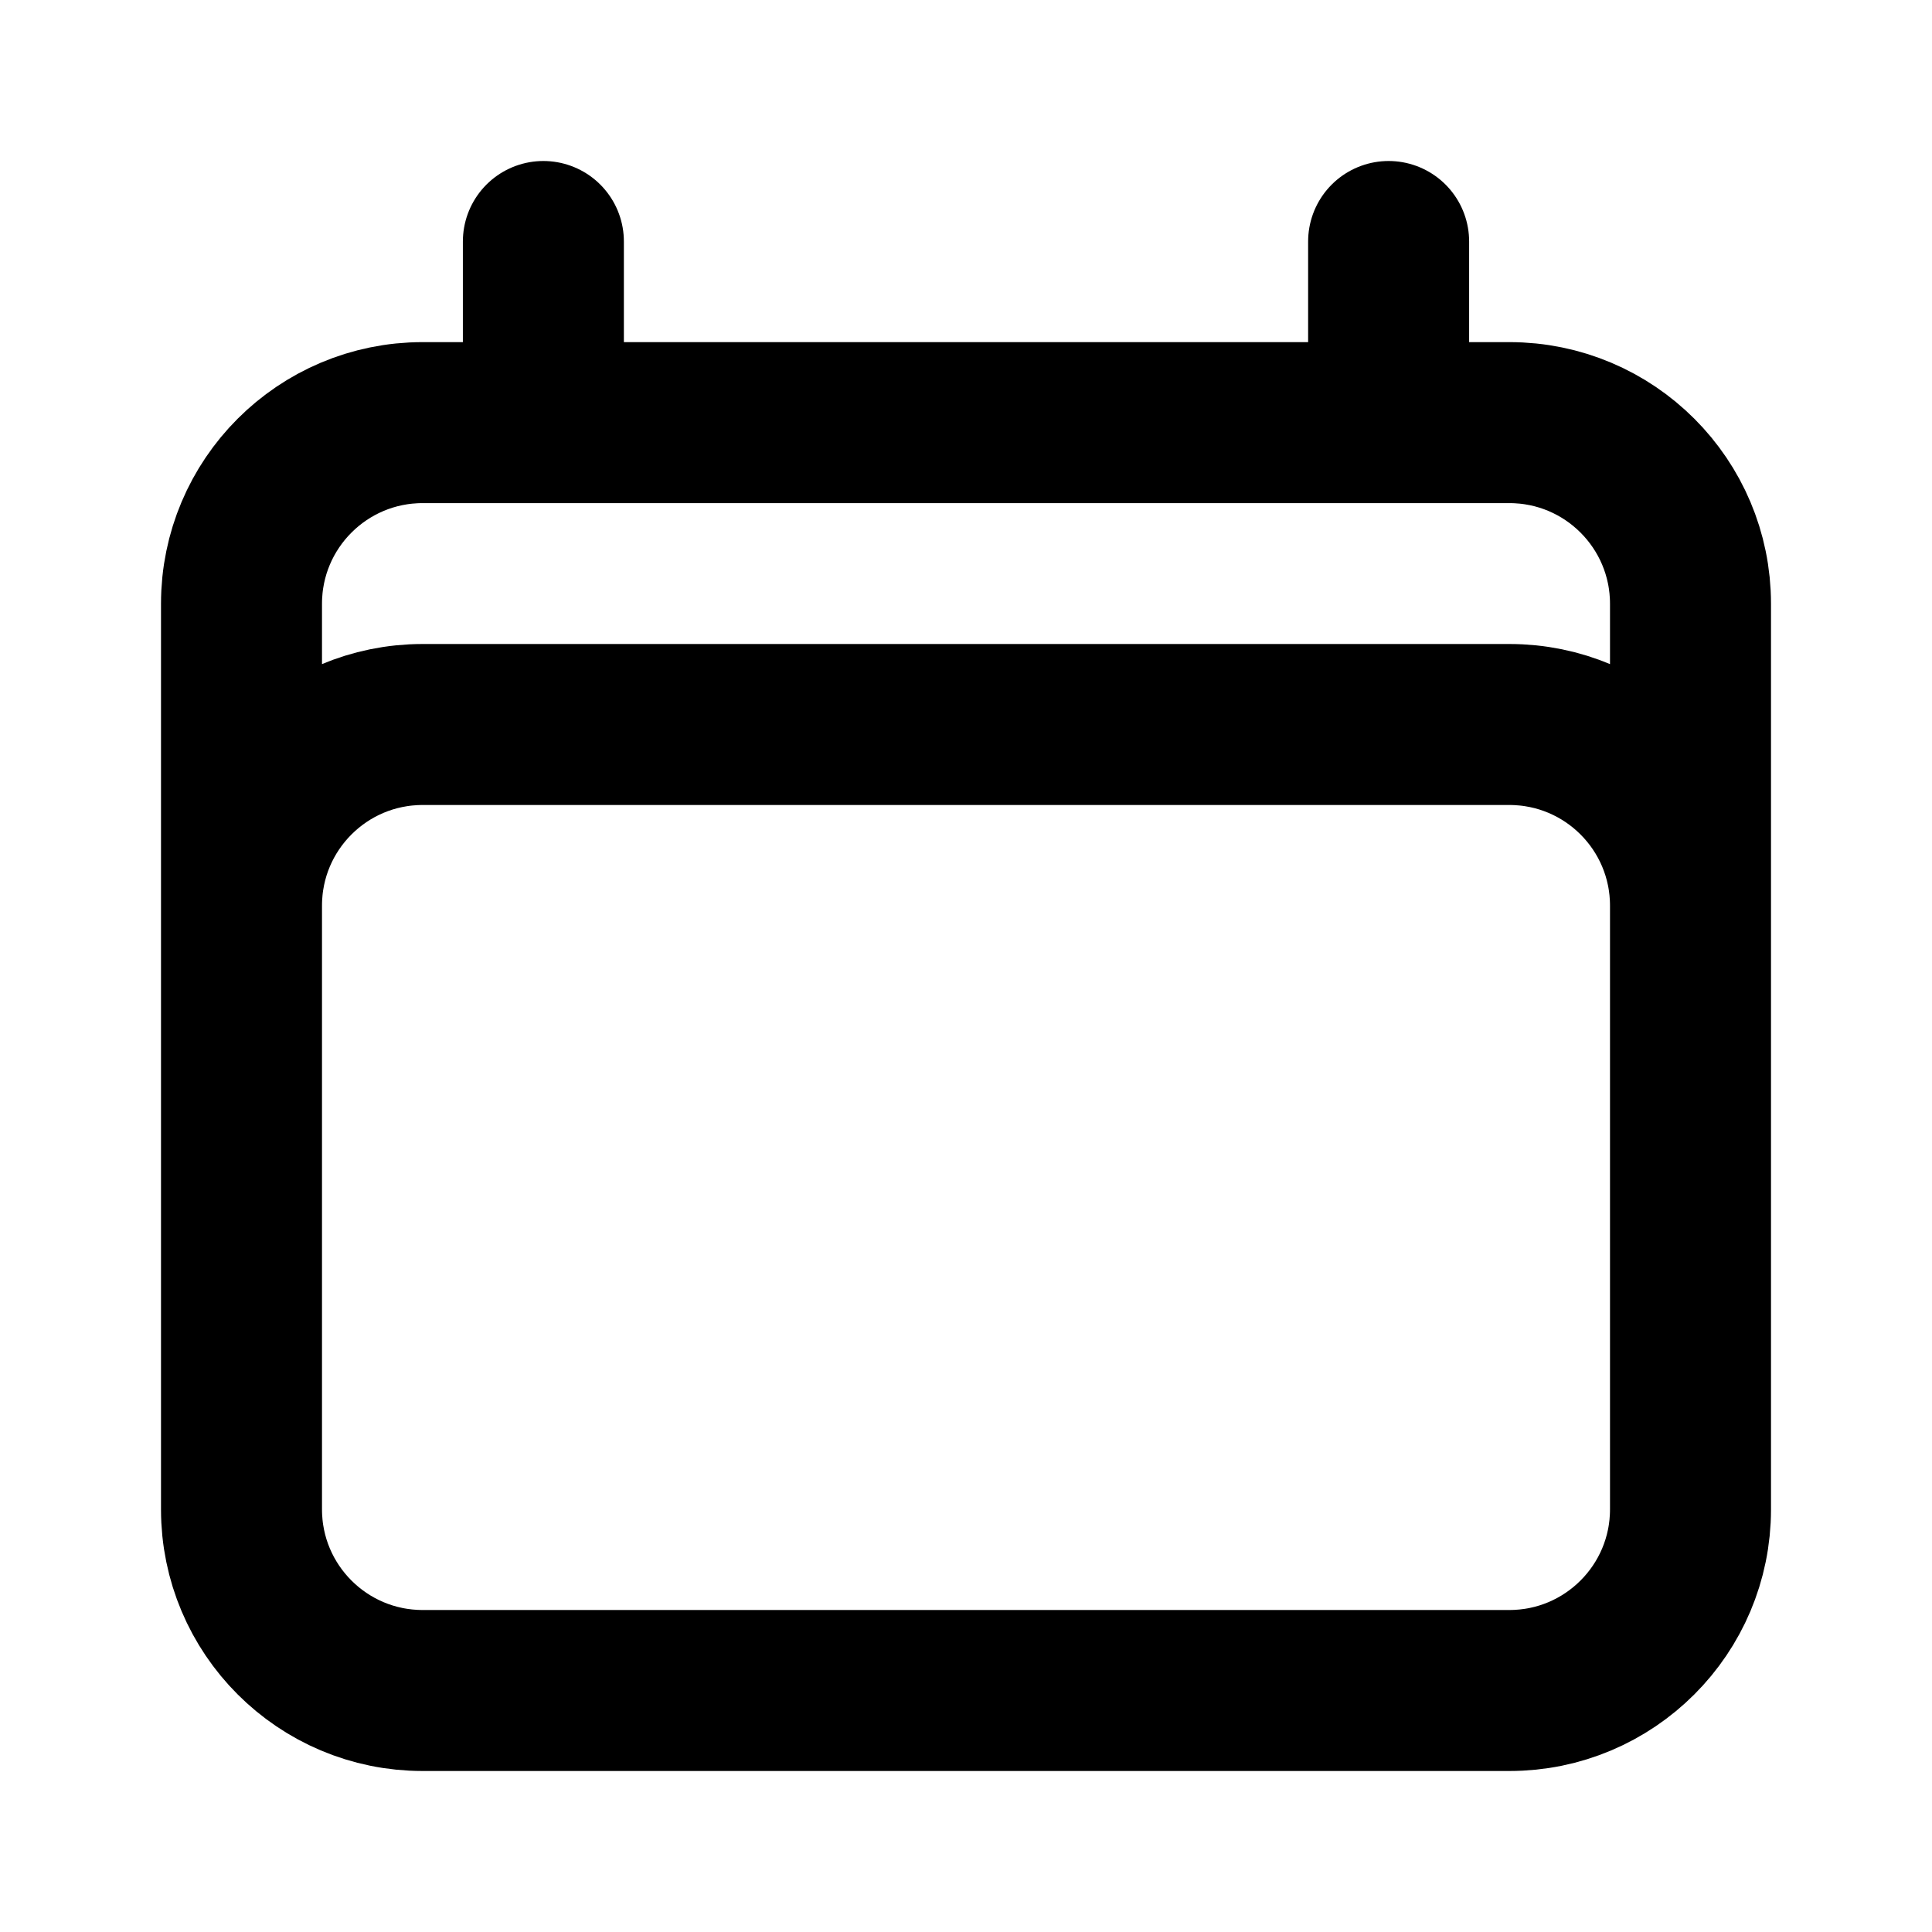
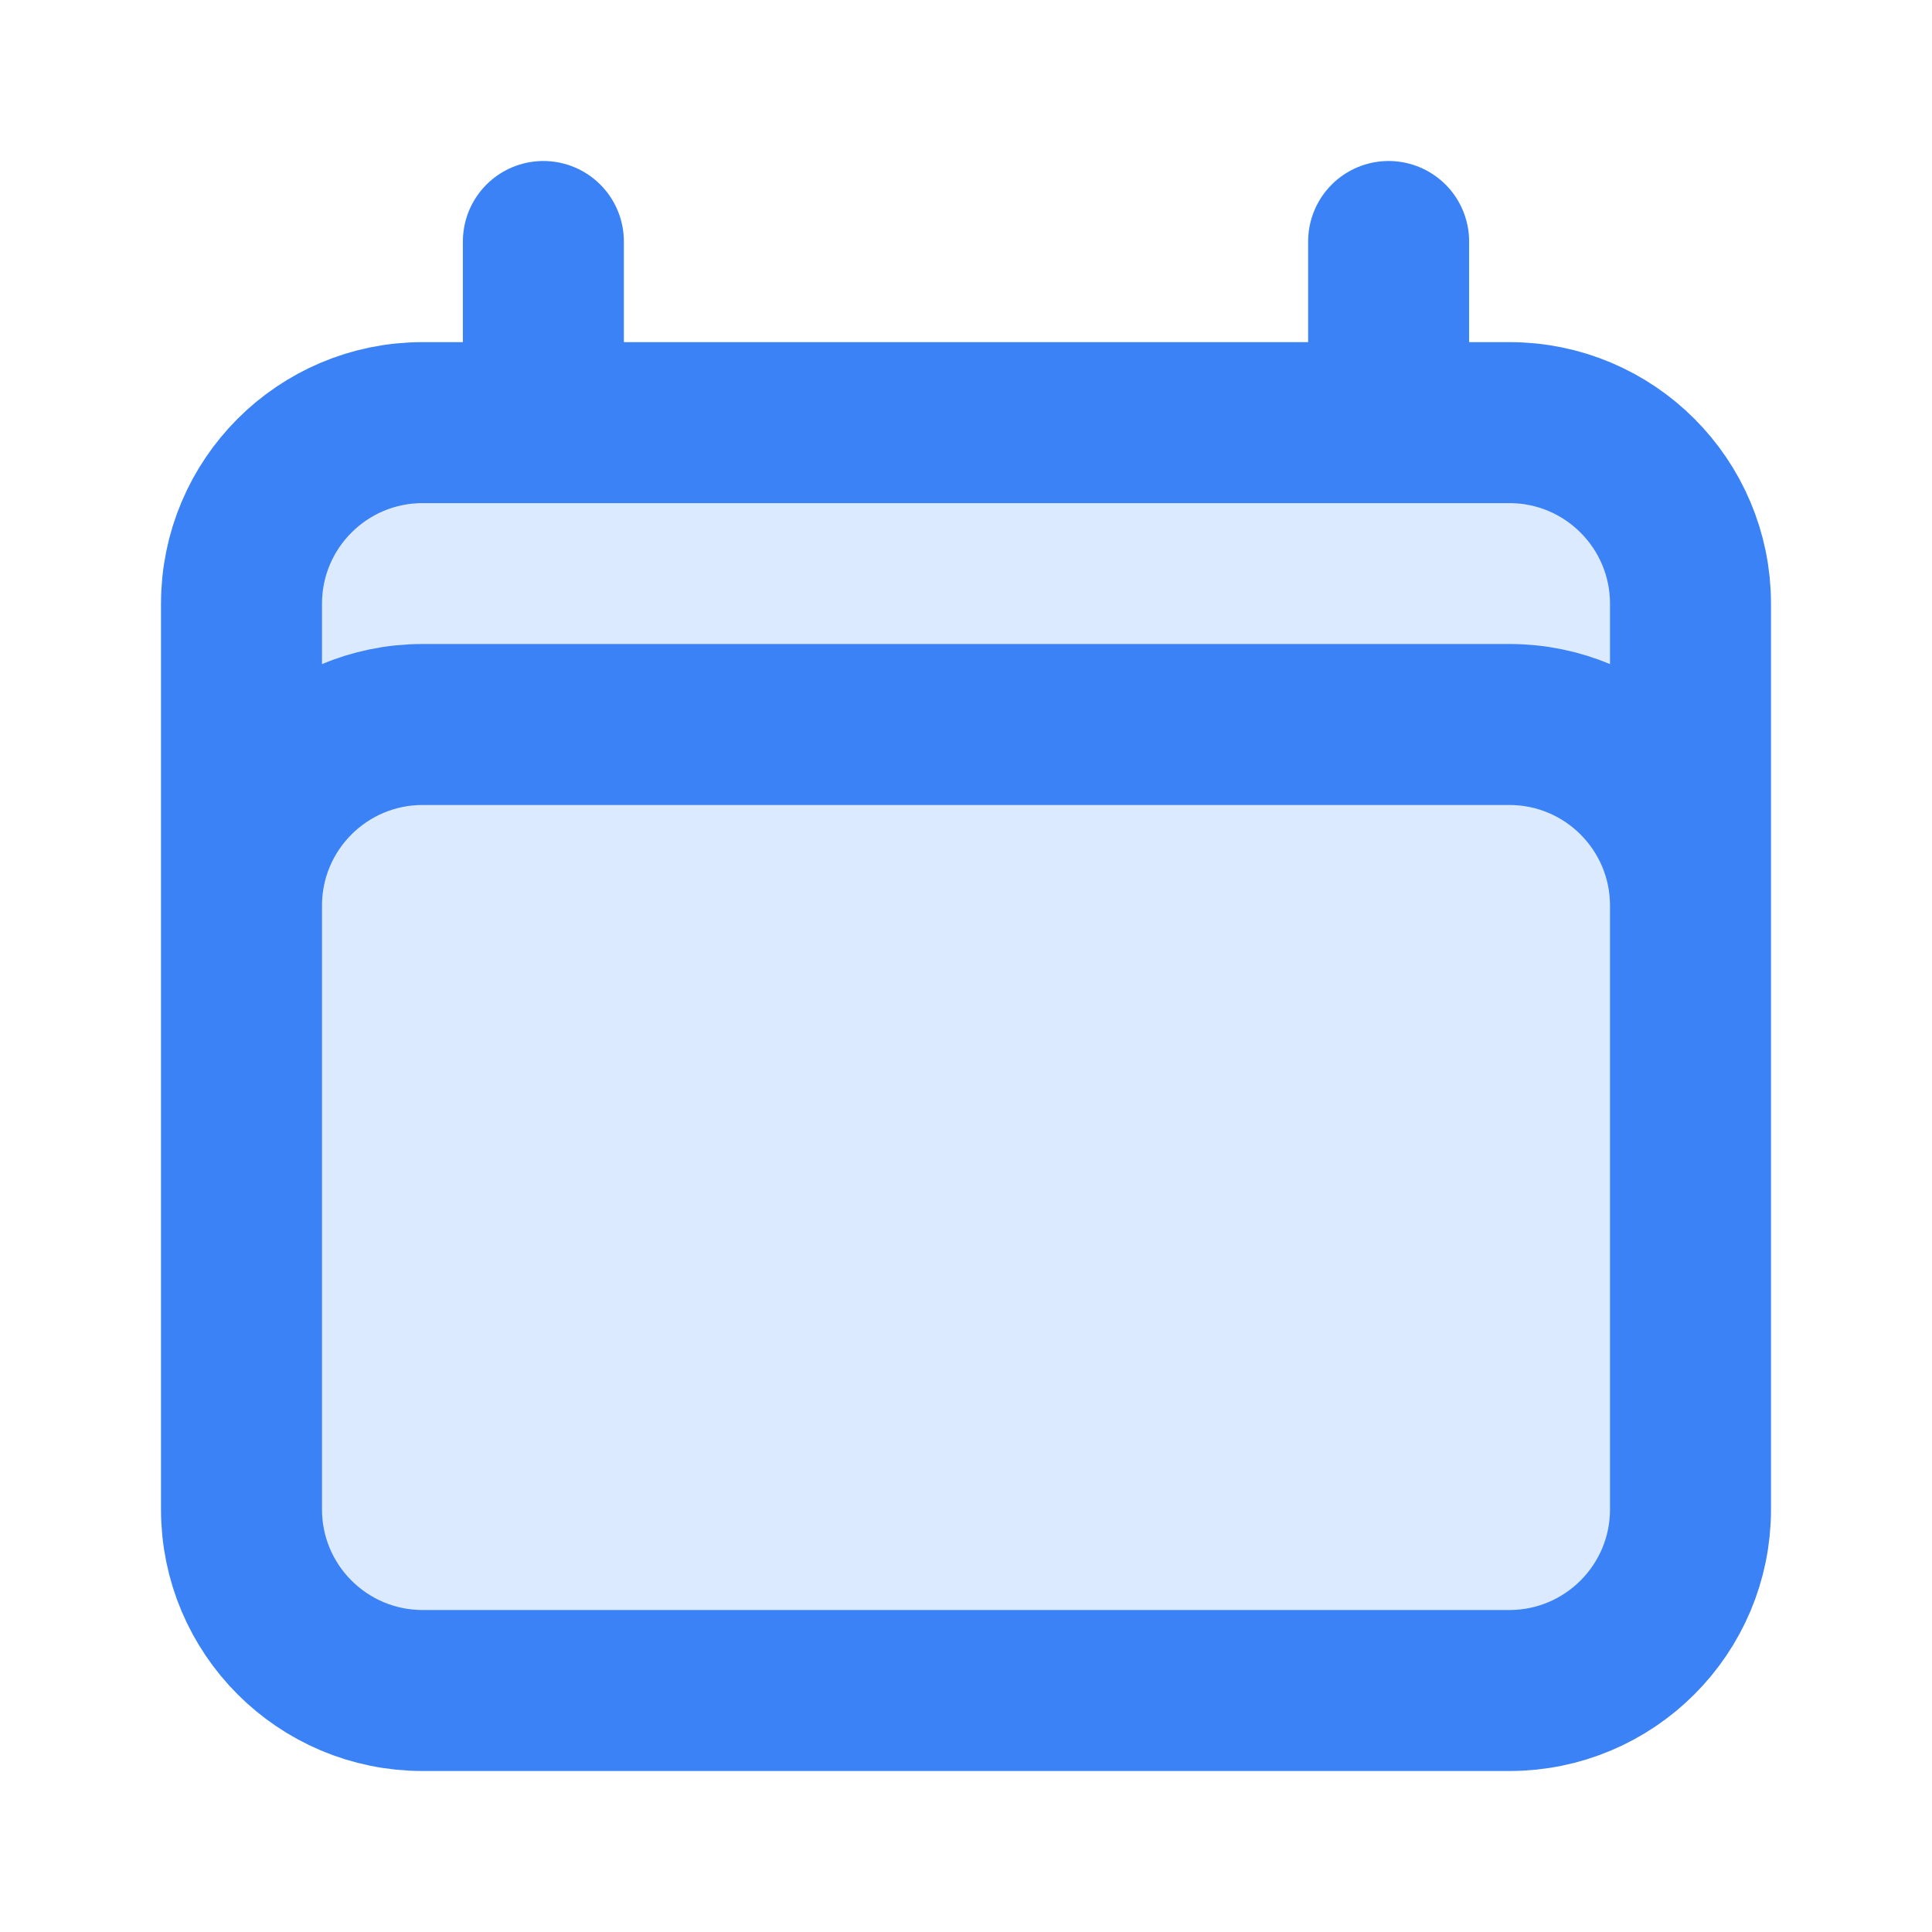
- <svg xmlns="http://www.w3.org/2000/svg" fill="none" viewBox="0 0 24 24" stroke-width="2" stroke="currentColor">
-   <path stroke-linecap="round" stroke-linejoin="round" d="M6.75 3v2.25M17.25 3v2.25M3 18.75V7.5a2.25 2.25 0 012.25-2.25h13.5A2.25 2.25 0 0121 7.5v11.25m-18 0A2.25 2.25 0 005.25 21h13.5A2.25 2.25 0 0021 18.75m-18 0v-7.5A2.25 2.25 0 015.25 9h13.5A2.25 2.25 0 0121 11.25v7.5" fill="none" stroke="currentColor" />
+ <svg xmlns="http://www.w3.org/2000/svg" fill="none" viewBox="0 0 24 24" stroke-width="2" stroke="#3B82F6">
+   <path stroke-linecap="round" stroke-linejoin="round" d="M6.75 3v2.25M17.25 3v2.25M3 18.75V7.5a2.25 2.25 0 012.25-2.25h13.5A2.25 2.25 0 0121 7.5v11.25m-18 0A2.25 2.25 0 005.25 21h13.5A2.25 2.25 0 0021 18.75m-18 0v-7.5A2.25 2.25 0 015.25 9h13.5A2.25 2.25 0 0121 11.25v7.5" fill="#DBEAFE" stroke="#3B82F6" />
</svg>
